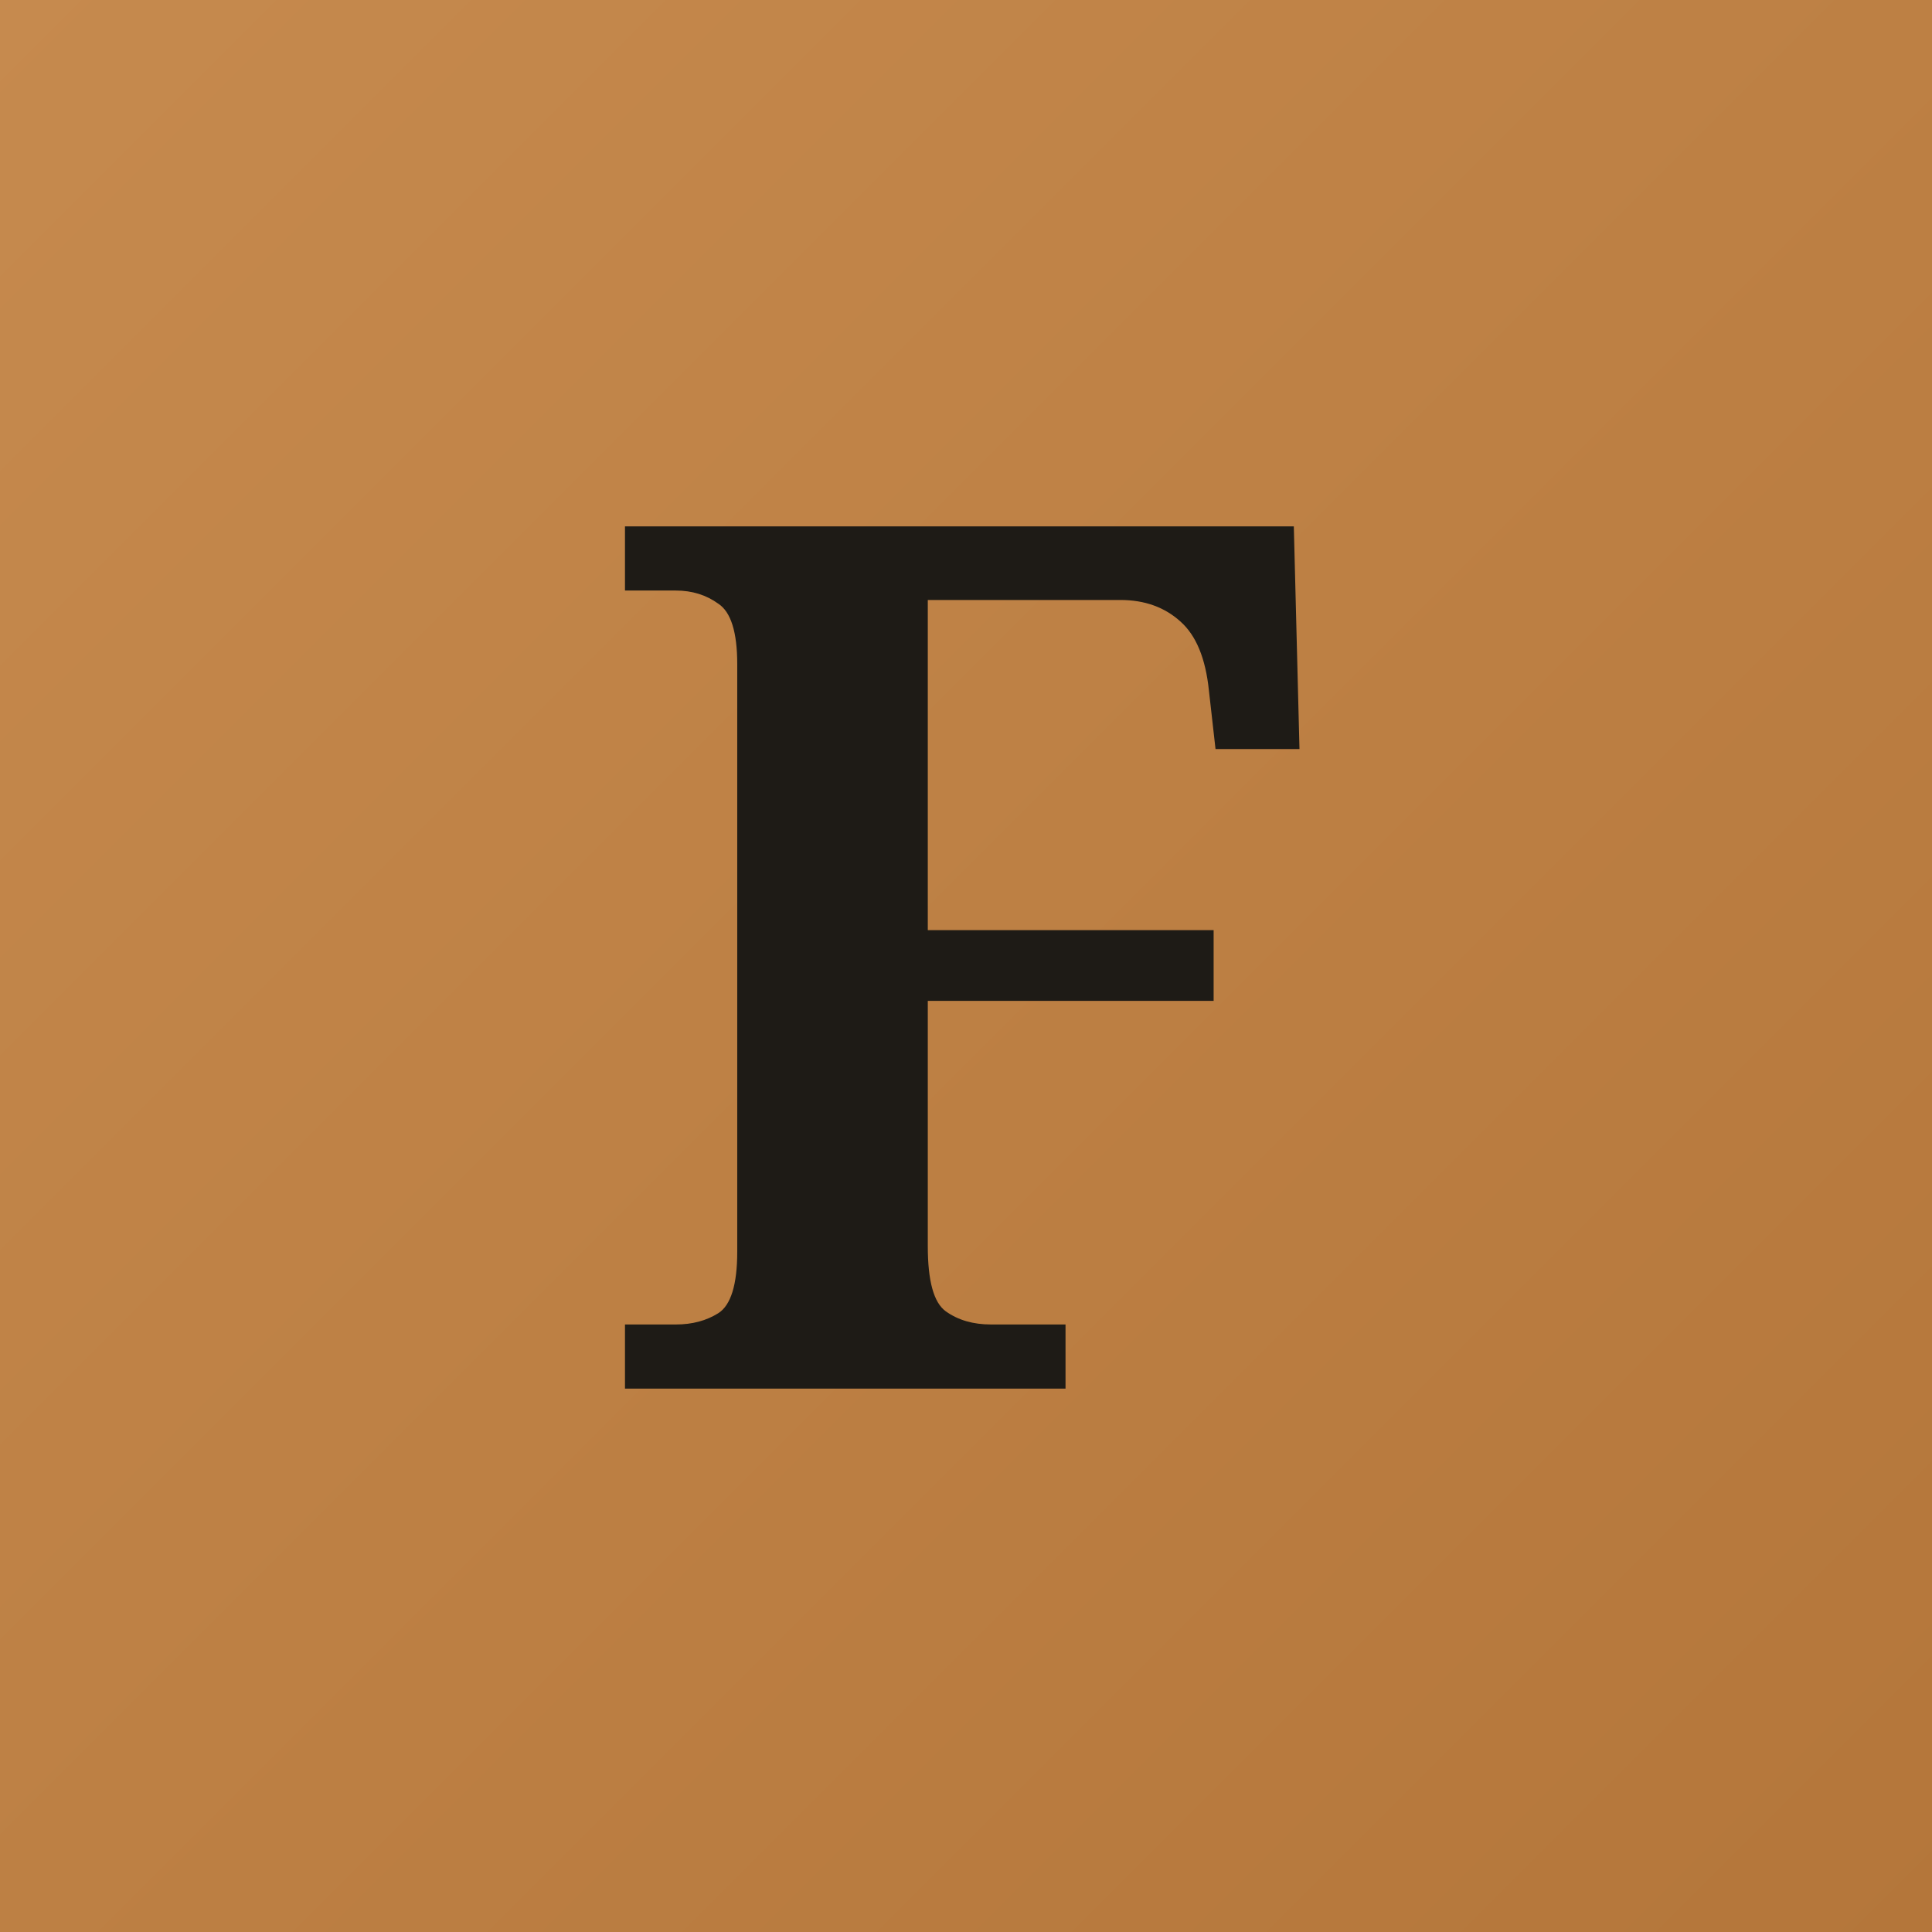
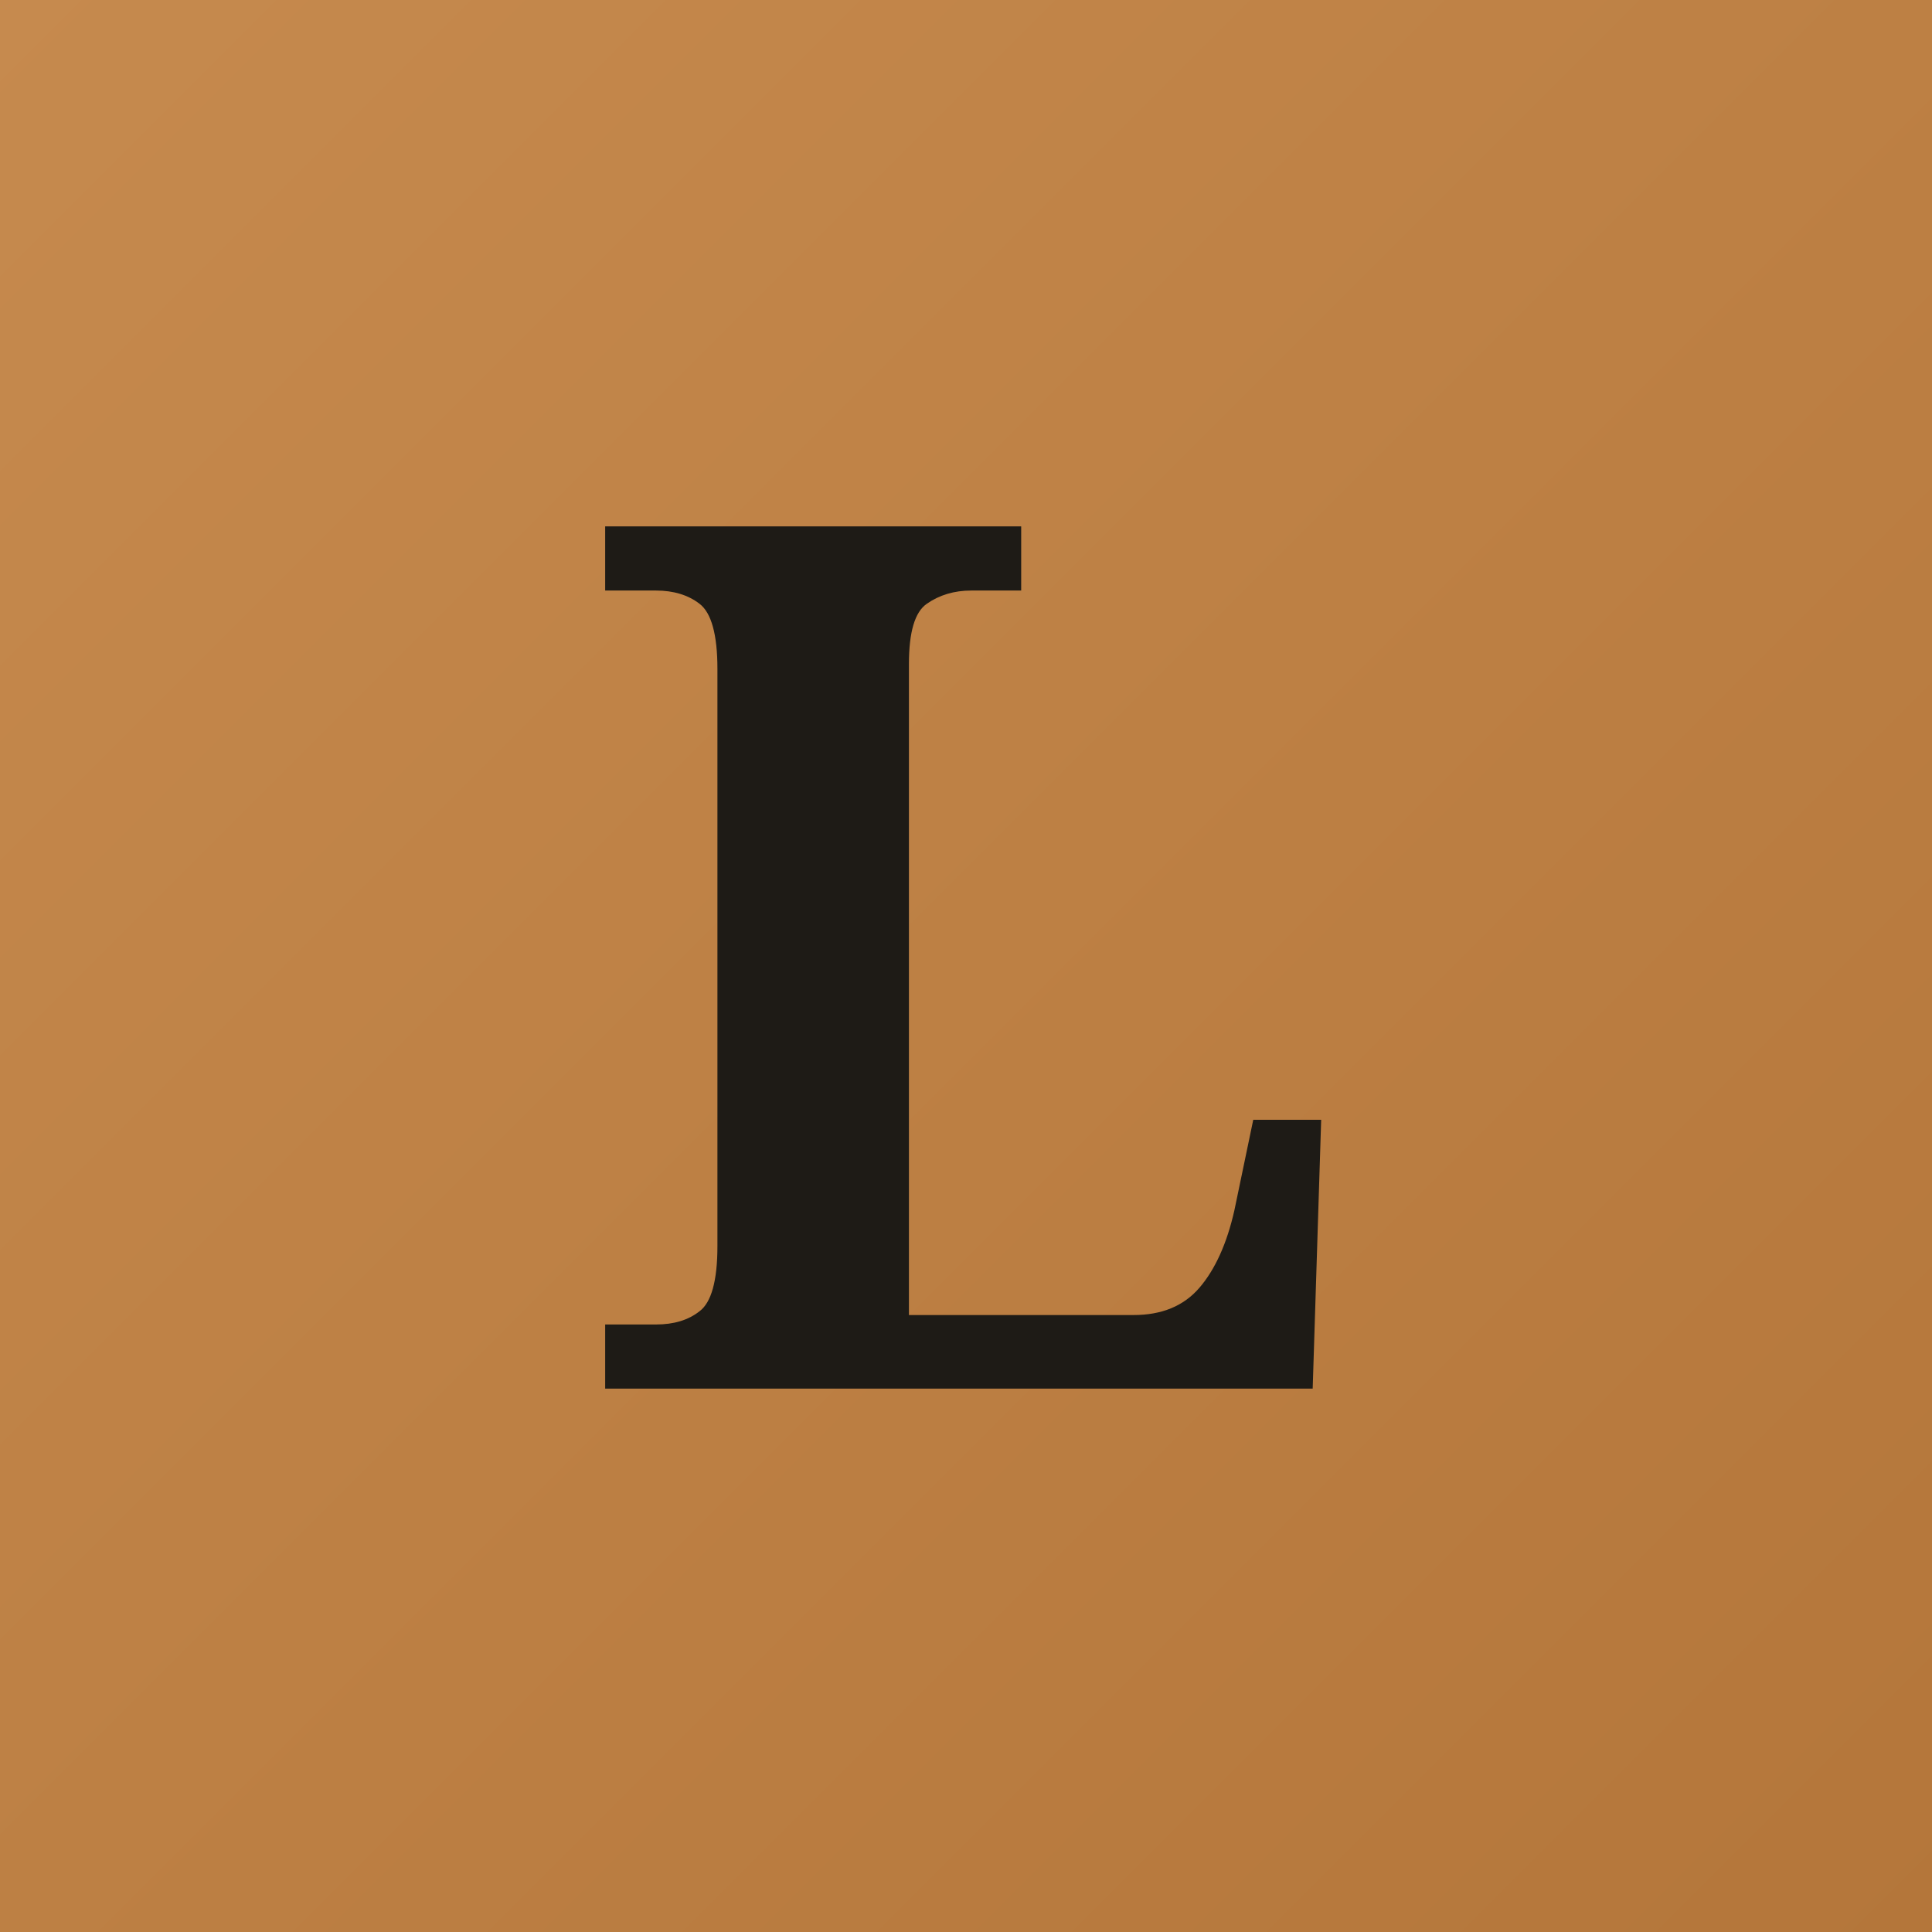
<svg xmlns="http://www.w3.org/2000/svg" viewBox="0 0 32 32">
  <defs>
    <linearGradient id="g" x1="0" y1="0" x2="1" y2="1">
      <stop offset="0" stop-color="#C68A4E" />
      <stop offset="1" stop-color="#B4763A" />
    </linearGradient>
  </defs>
  <rect width="32" height="32" fill="url(#g)" />
-   <text x="16" y="23" font-family="Georgia, serif" font-weight="700" font-size="20" fill="#1E1B16" text-anchor="middle">F</text>
+   <text x="16" y="23" font-family="Georgia, serif" font-weight="700" font-size="20" fill="#1E1B16" text-anchor="middle">L</text>
</svg>
